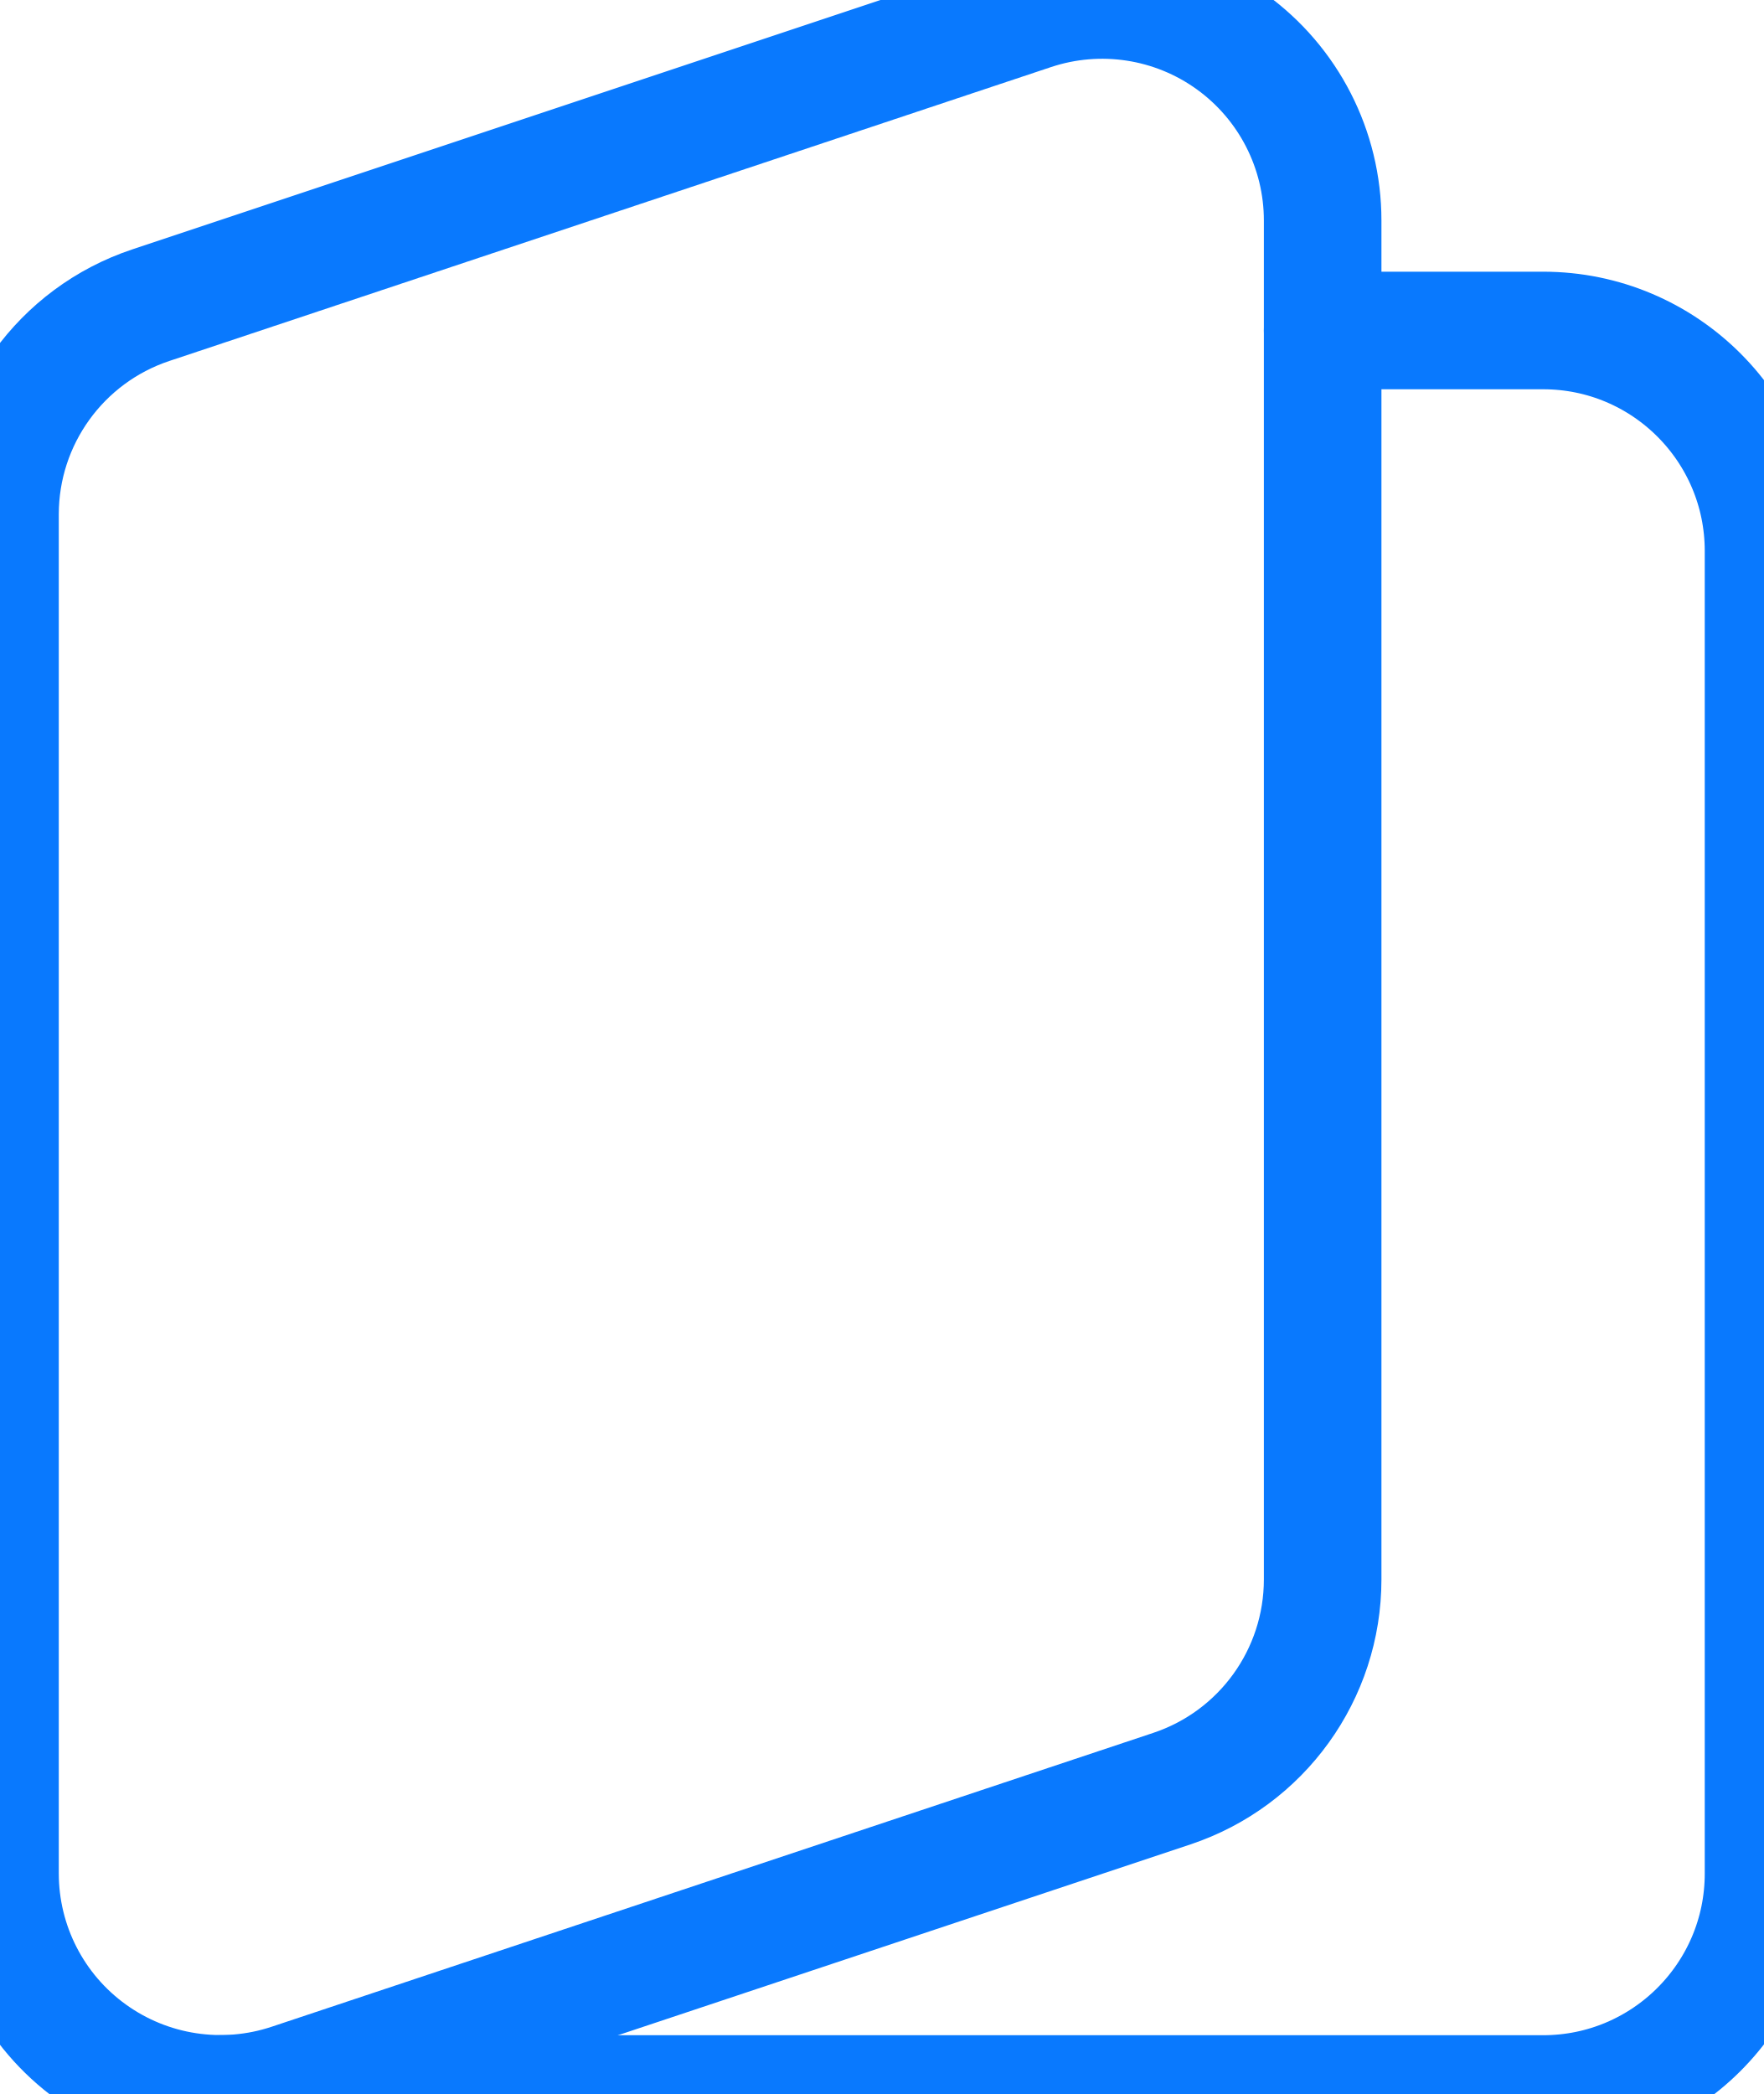
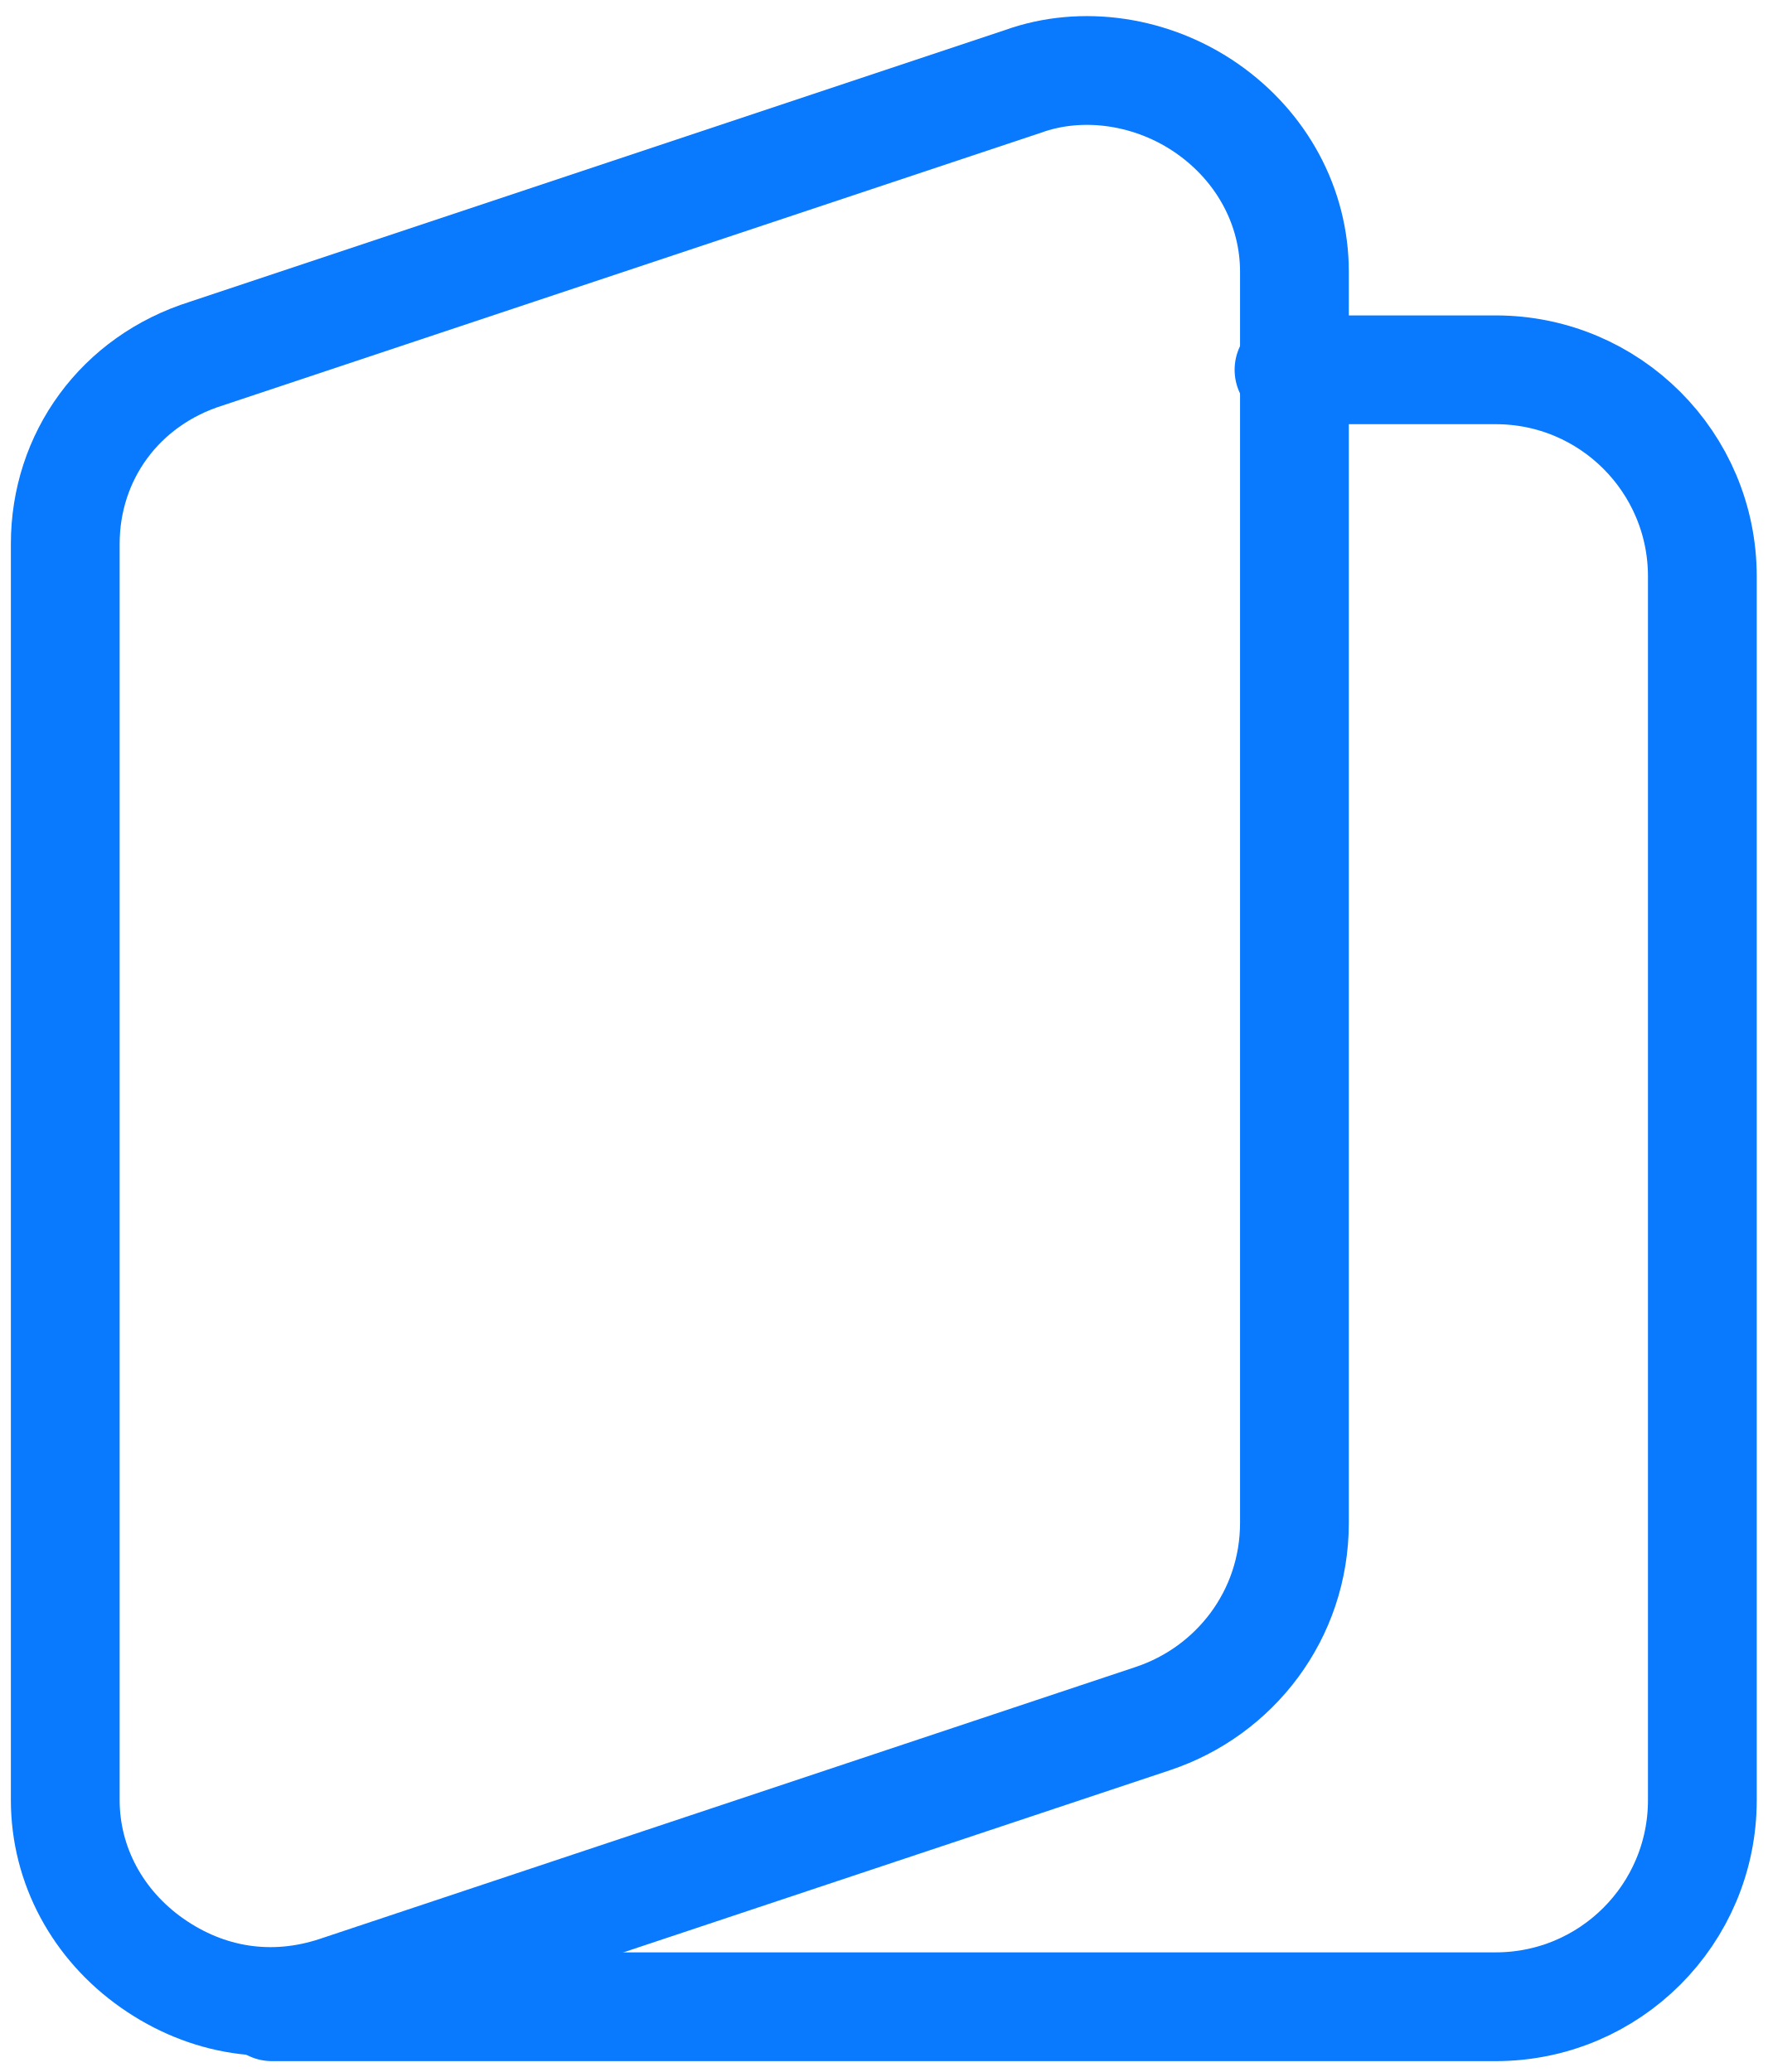
- <svg xmlns="http://www.w3.org/2000/svg" width="30px" height="35.622px" viewBox="0 0 30 35.622" version="1.1">
-   <g id="Page-1" stroke="none" stroke-width="1" fill="none" fill-rule="evenodd" stroke-linecap="round">
-     <g id="Publications" transform="translate(-994, -353)" stroke="#0979FE" stroke-width="2">
+ <svg xmlns="http://www.w3.org/2000/svg" version="1.1" id="Слой_1" x="0px" y="0px" width="32.5px" height="38.1px" viewBox="0 0 32.5 38.1" style="enable-background:new 0 0 32.5 38.1;" xml:space="preserve">
+   <style type="text/css">
+ 	.st0{fill:none;stroke:#0979FE;stroke-width:2;stroke-linecap:round;}
+ </style>
+   <g id="Page-1">
+     <g id="Publications" transform="translate(-994, -353)">
      <g id="book-open-left" transform="translate(994, 353)">
-         <path d="M17.564,0.192 L2.564,5.192 C1.033,5.703 0,7.136 0,8.75 L0,31.869 C0,33.075 0.579,34.207 1.557,34.911 C2.535,35.616 3.792,35.808 4.936,35.427 L19.936,30.427 C21.467,29.916 22.5,28.483 22.5,26.869 L22.5,3.75 C22.5,2.545 21.921,1.413 20.943,0.708 C19.965,0.003 18.708,-0.189 17.564,0.192 Z" id="Path" />
-         <path d="M3.75,35.622 L26.25,35.622 C28.321,35.622 30,33.943 30,31.872 L30,9.372 C30,7.301 28.321,5.622 26.25,5.622 L22.5,5.622" id="Path" />
+         <path id="Path" class="st0" d="M18.8,1.5l-15,5C2.2,7,1.2,8.4,1.2,10v23.1c0,1.2,0.6,2.3,1.6,3s2.2,0.9,3.4,0.5l15-5     c1.5-0.5,2.6-1.9,2.6-3.6V5c0-1.2-0.6-2.3-1.6-3C21.2,1.3,19.9,1.1,18.8,1.5z" />
+         <path id="Path_1_" class="st0" d="M5,36.9h22.5c2.1,0,3.8-1.7,3.8-3.8V10.6c0-2.1-1.7-3.8-3.8-3.8h-3.8" />
      </g>
    </g>
  </g>
</svg>
